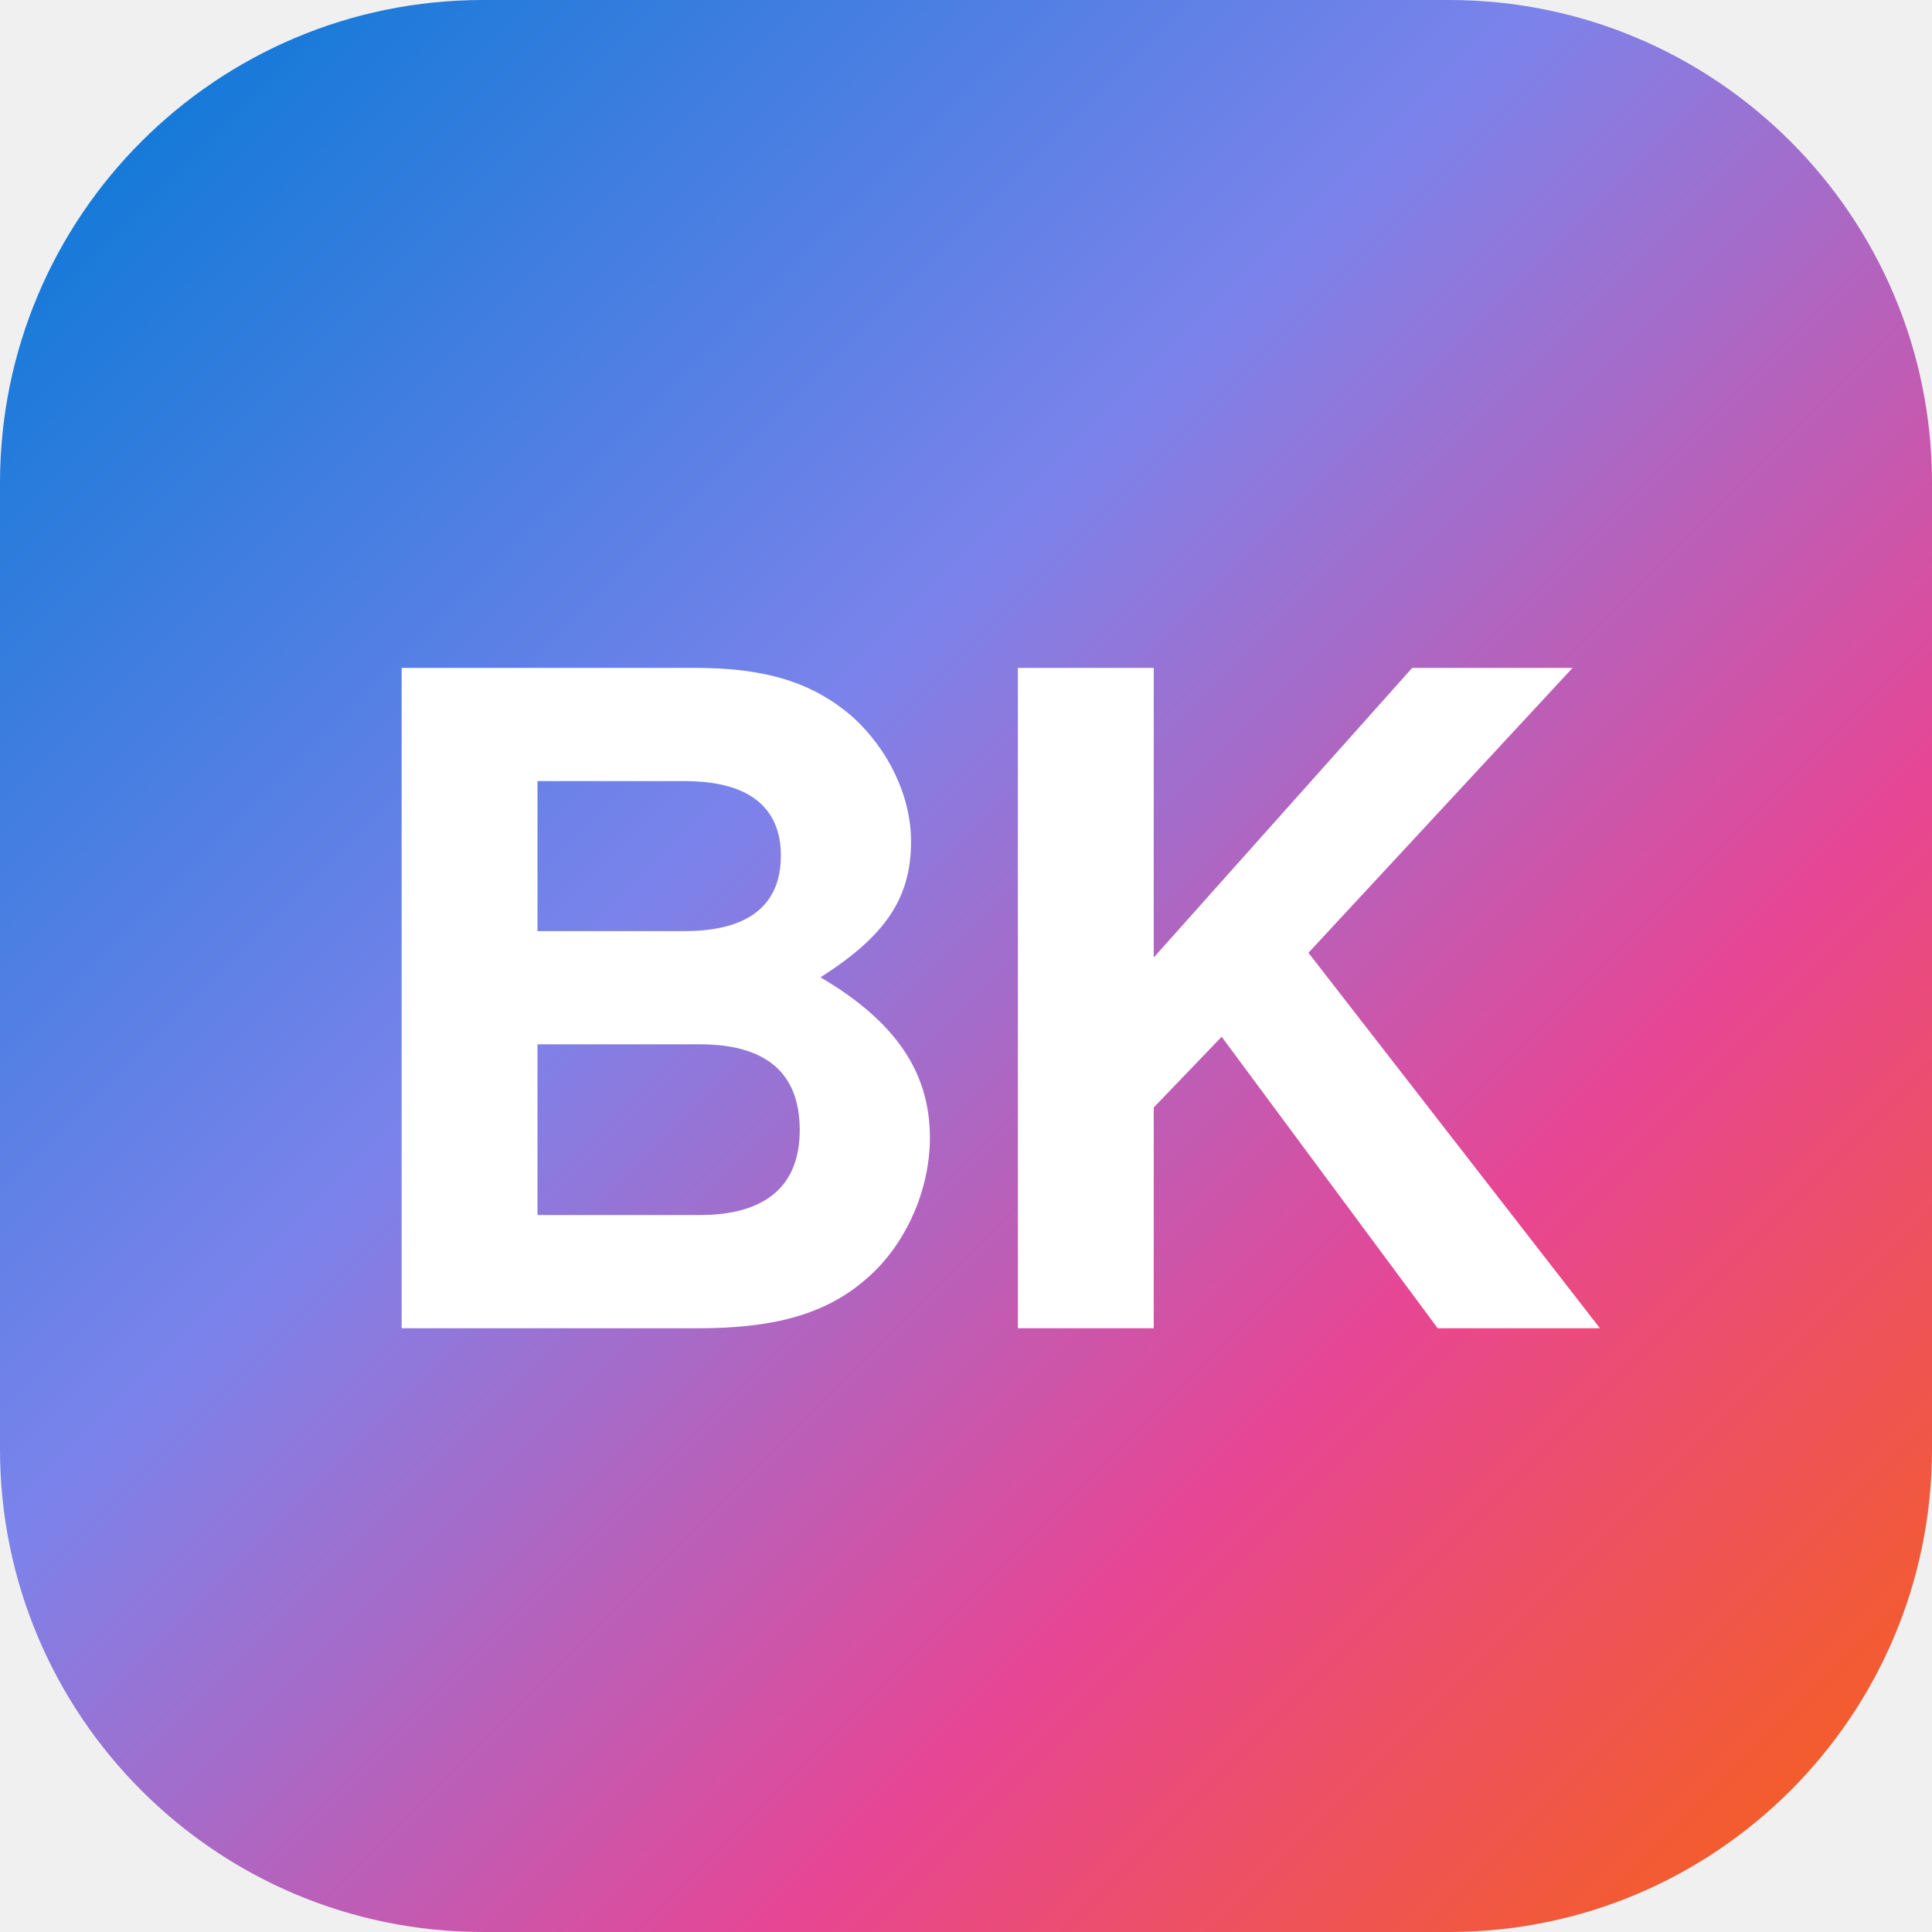
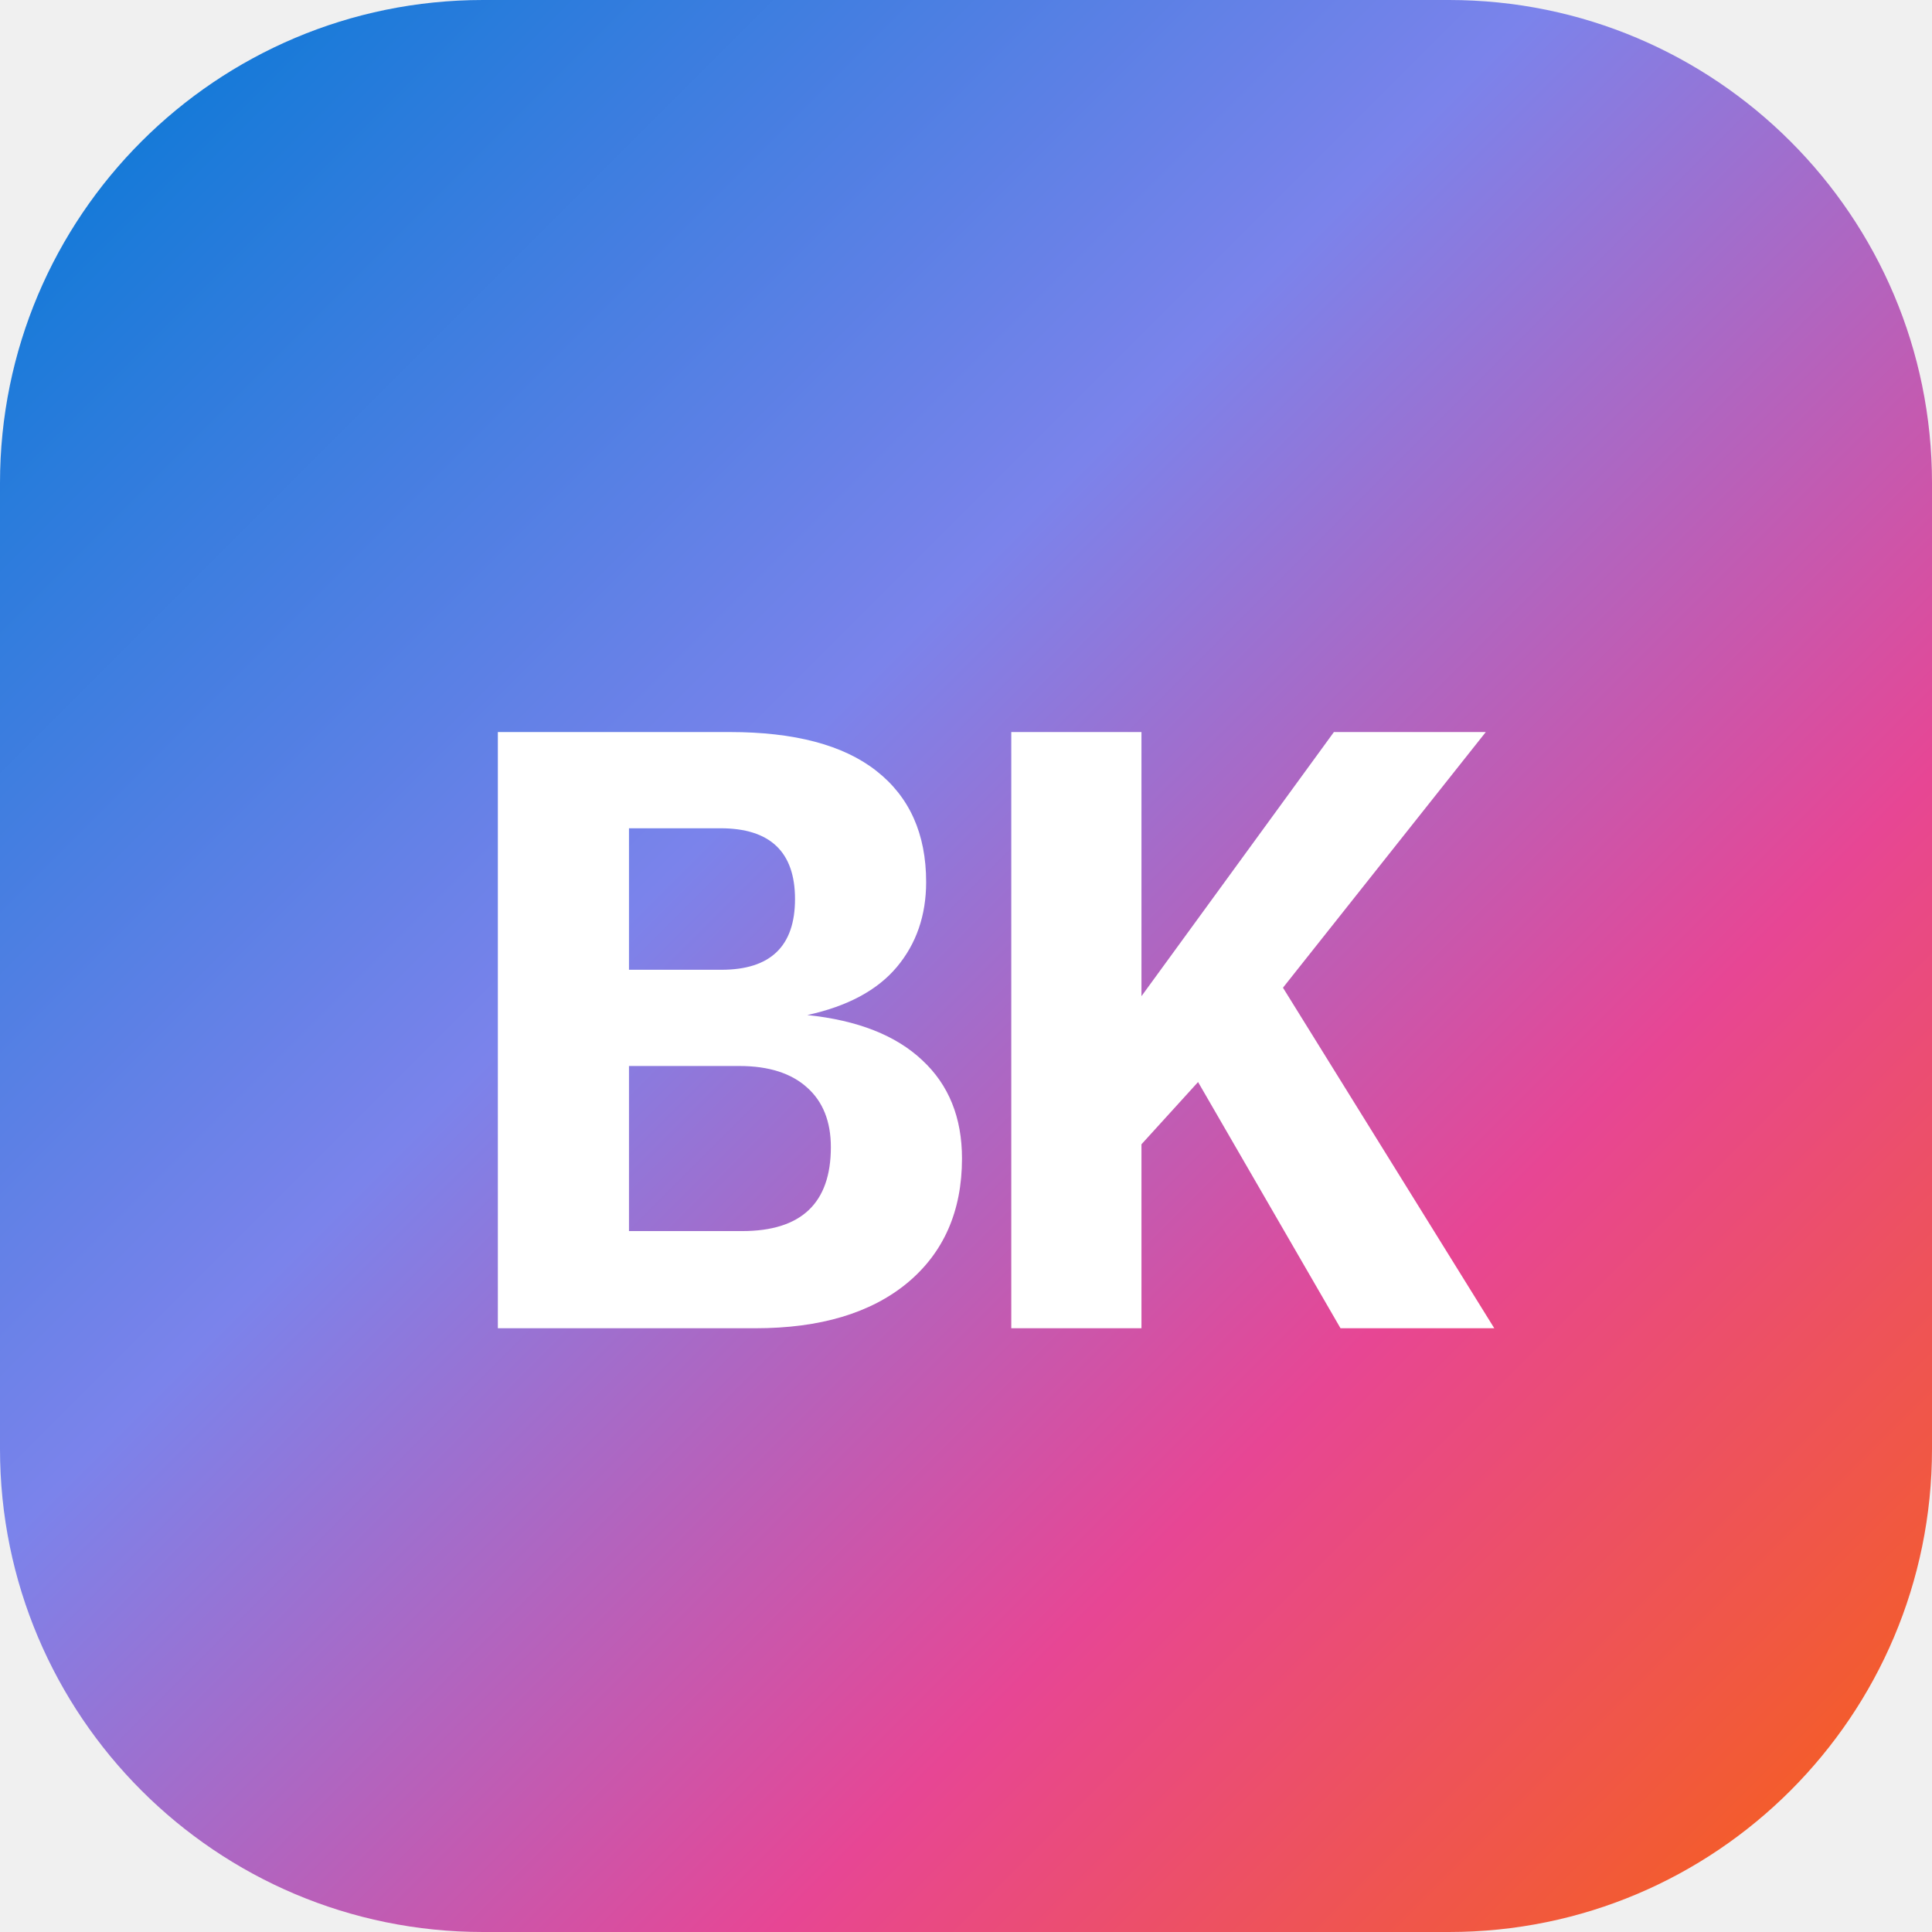
<svg xmlns="http://www.w3.org/2000/svg" viewBox="0 0 32 32">
  <defs>
    <linearGradient id="g" x1="0" y1="0" x2="32" y2="32" gradientUnits="userSpaceOnUse">
      <stop offset="0" stop-color="#0078D4" />
      <stop offset=".4" stop-color="#7B83EB" />
      <stop offset=".7" stop-color="#E74694" />
      <stop offset="1" stop-color="#F7630C" />
    </linearGradient>
  </defs>
  <rect width="32" height="32" rx="8" fill="url(#g)" />
-   <text x="16" y="22" text-anchor="middle" font-family="Futura,Helvetica,Arial,sans-serif" font-weight="700" font-size="15" letter-spacing="-0.5" fill="white">BK</text>
+   <text x="16" y="22" text-anchor="middle" font-family="'Courier New',Courier,monospace" font-weight="700" font-size="15" letter-spacing="-0.5" fill="white">BK</text>
</svg>
